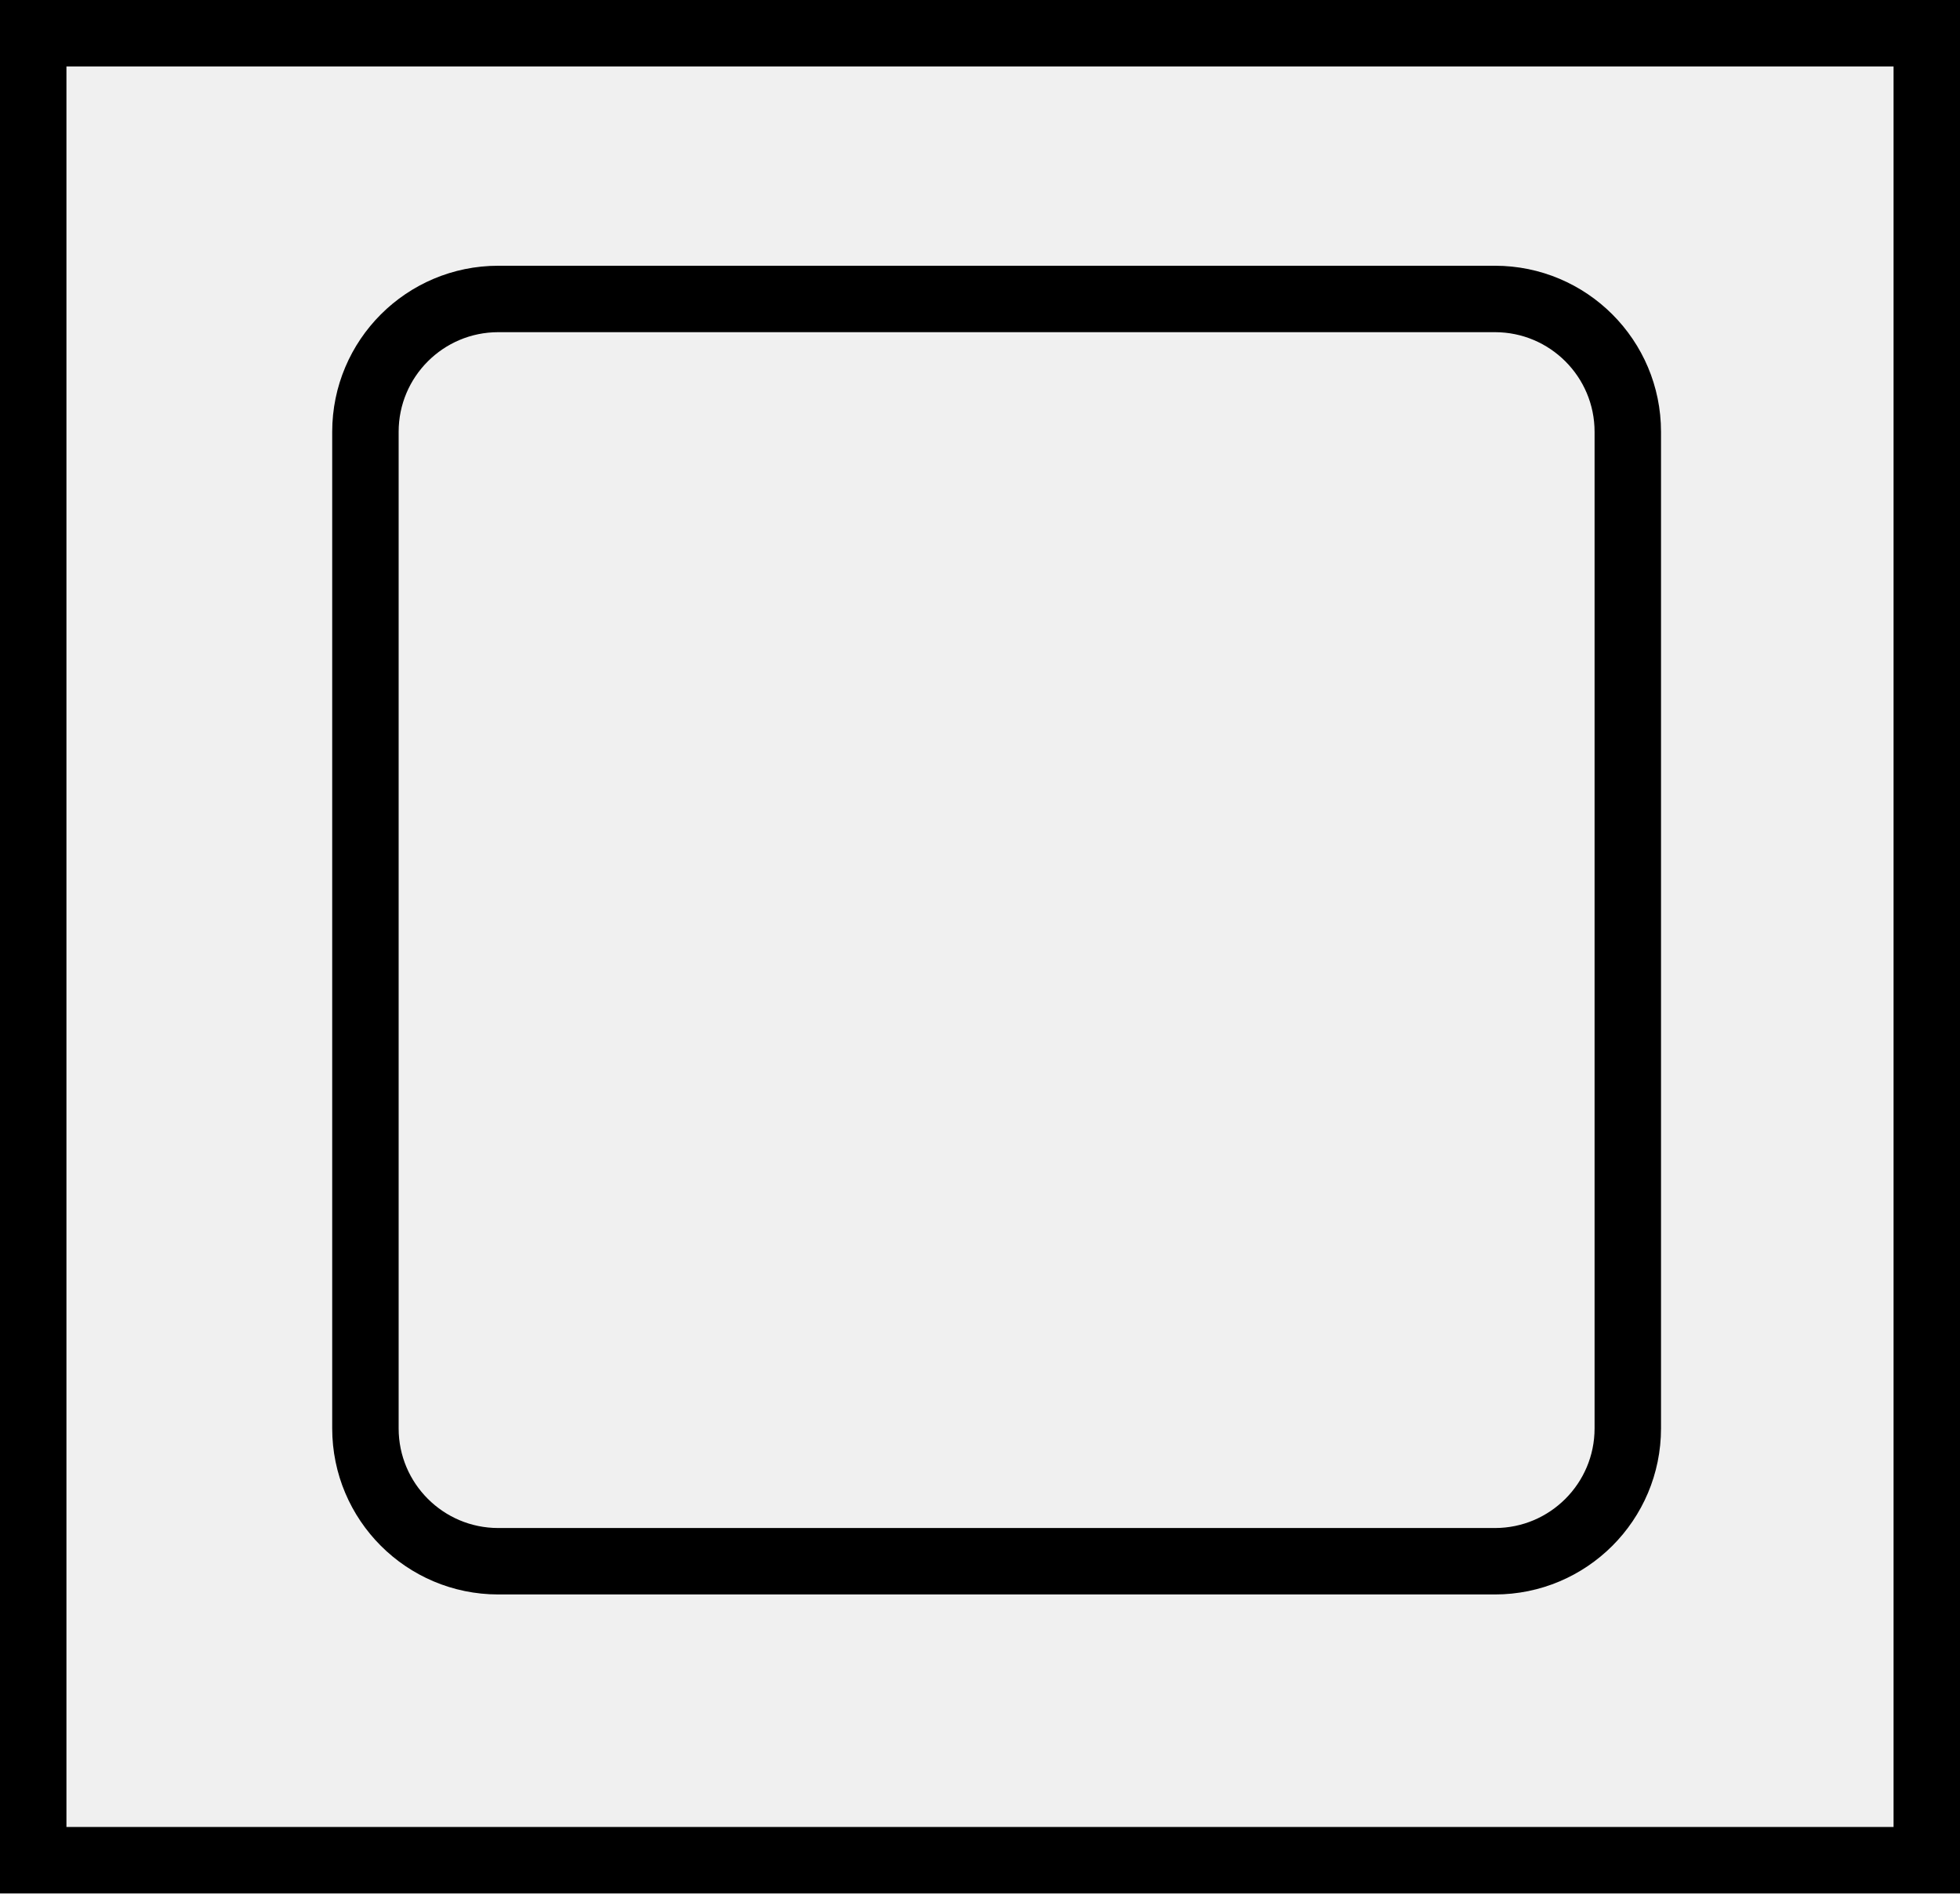
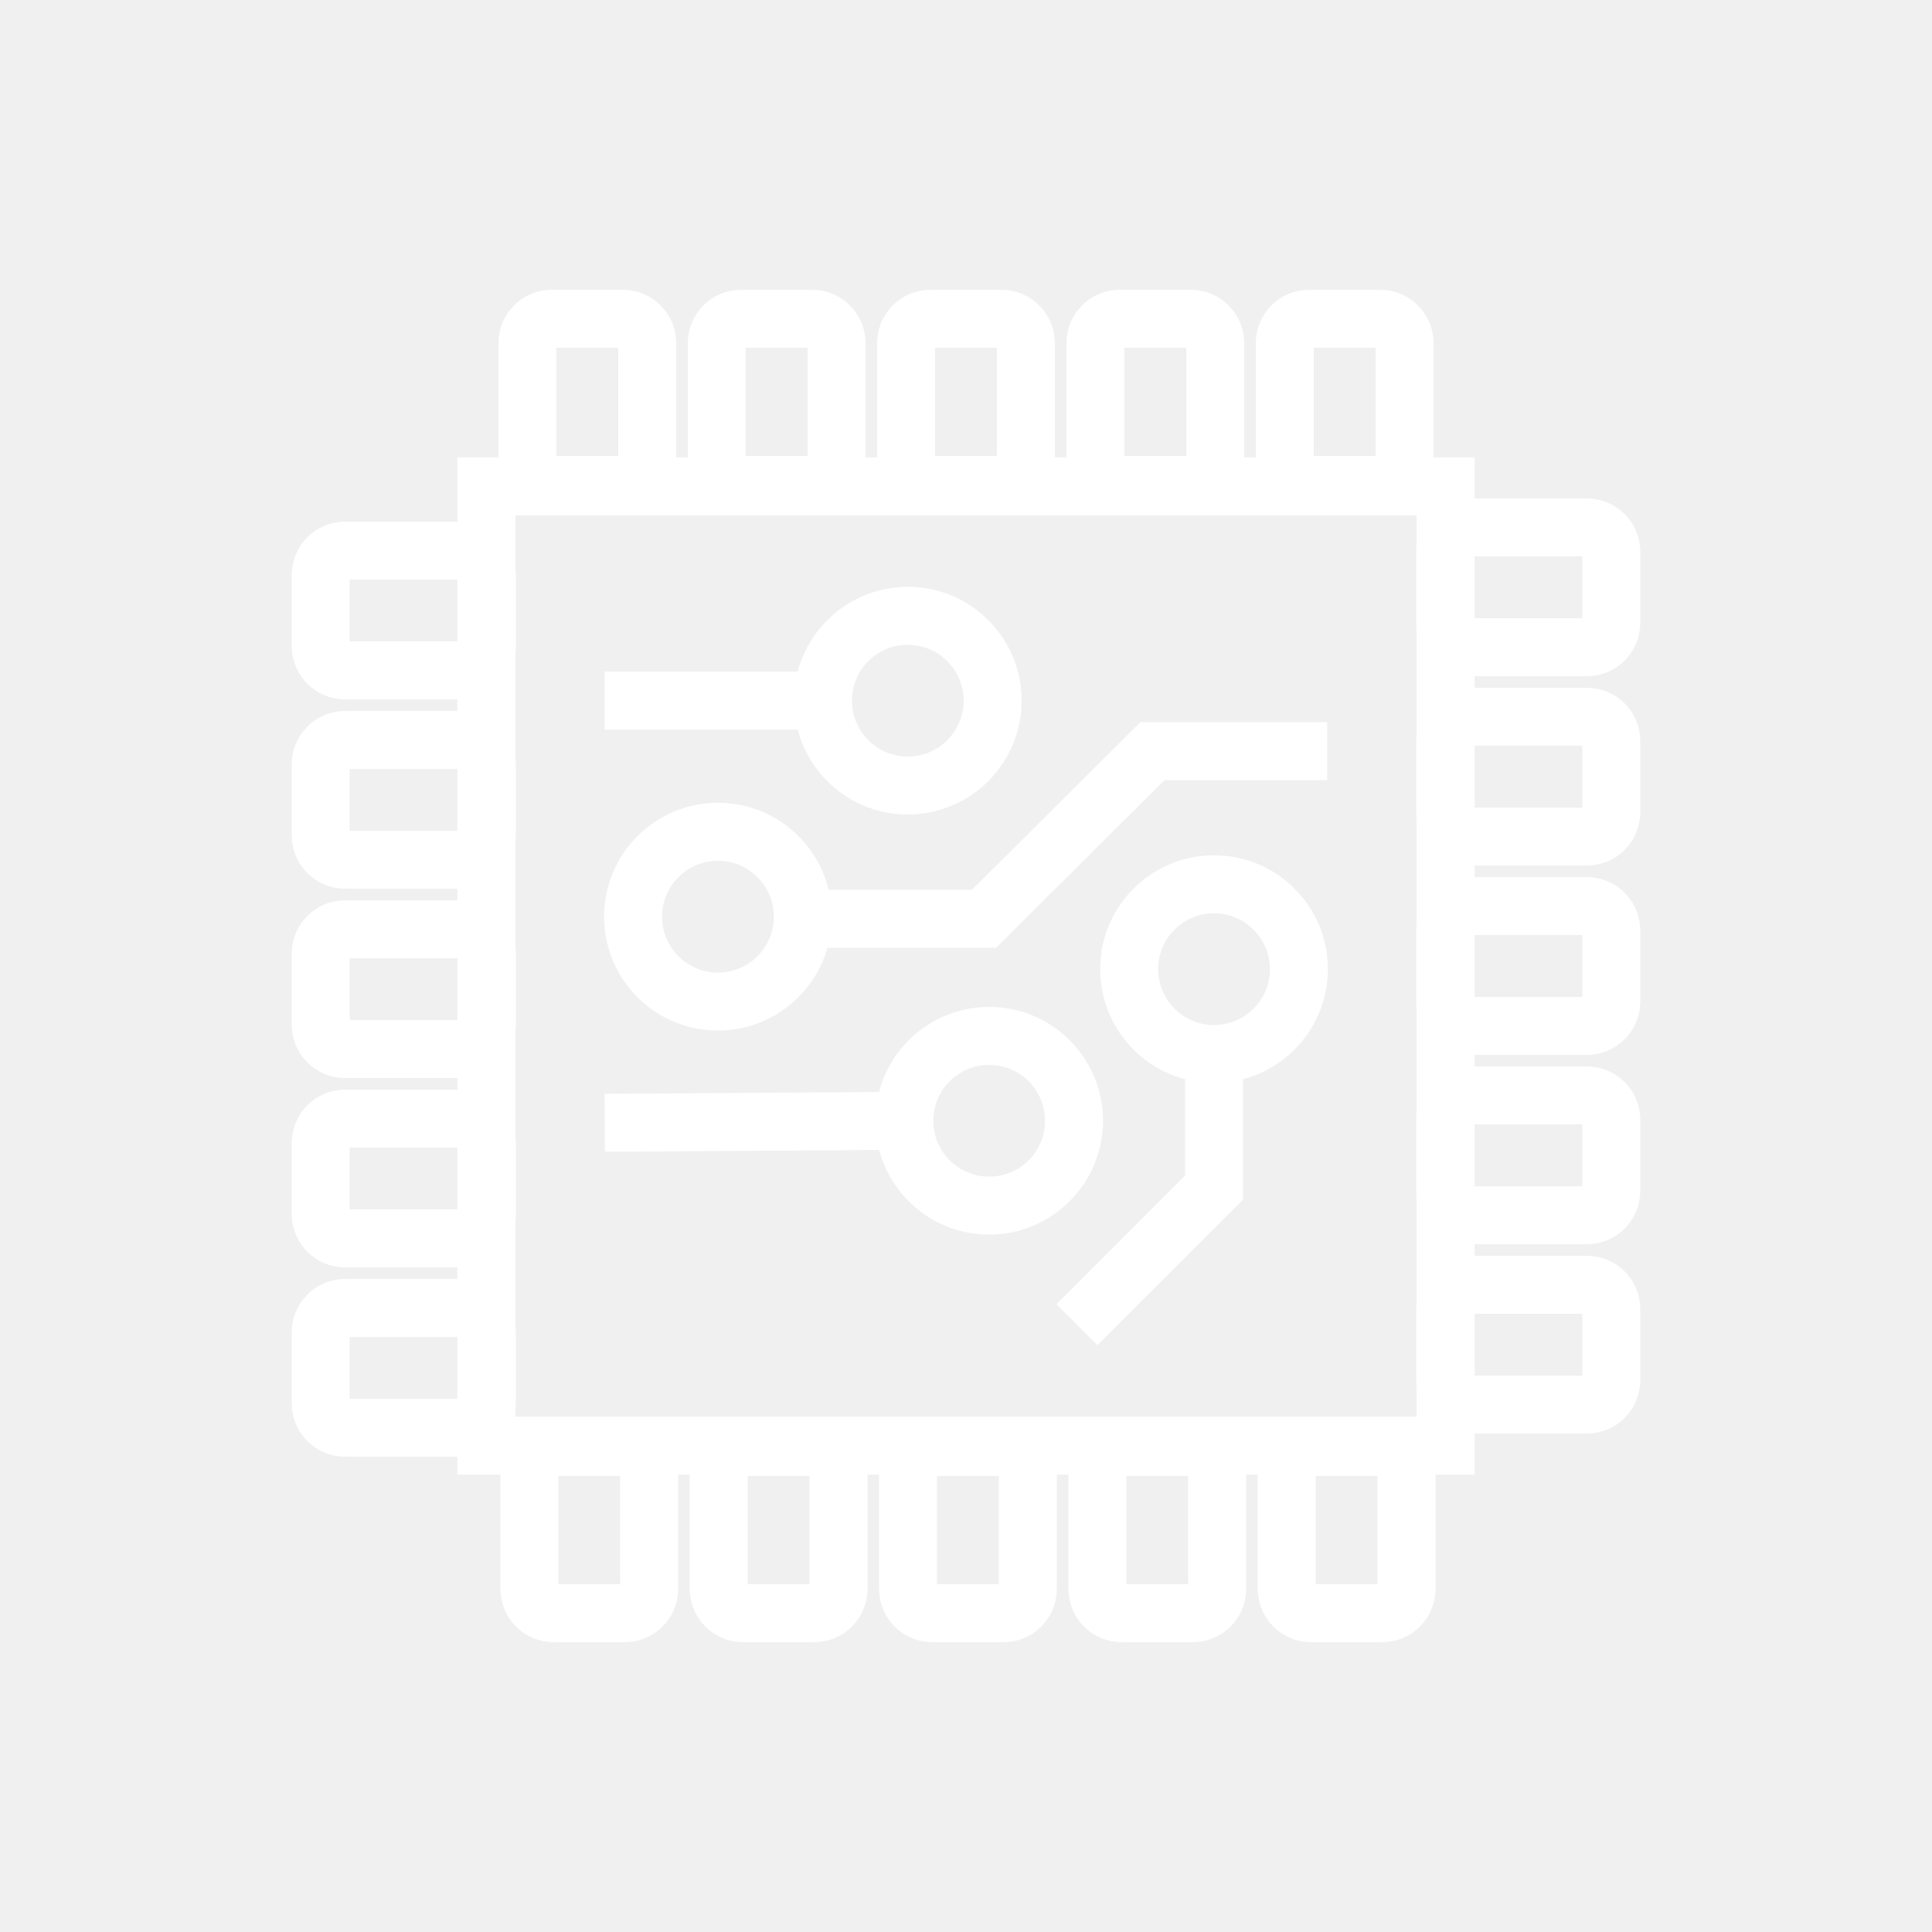
- <svg xmlns="http://www.w3.org/2000/svg" width="59" height="57" viewBox="0 0 59 57" fill="none">
-   <rect x="1" y="1" width="57" height="55" stroke="black" stroke-width="2" />
-   <rect x="11" y="9" width="38" height="38" rx="4" stroke="black" stroke-width="2" />
+ <svg xmlns="http://www.w3.org/2000/svg" viewBox="0 0 500 500">
+   <defs>
+     <style>.cls-1{fill:#fff;}.cls-2{fill:none;stroke:#fff;stroke-miterlimit:10;stroke-width:15px;}</style>
+   </defs>
+   <g id="ram">
+     <path class="cls-1" d="M234.94,210.79a29.46,29.46,0,1,1,29.46-29.46A29.49,29.49,0,0,1,234.94,210.79Zm0-43.92a14.46,14.46,0,1,0,14.46,14.46A14.48,14.48,0,0,0,234.94,166.87Z" />
+     <path class="cls-1" d="M314.19,280.27a29.46,29.46,0,1,1,29.46-29.46A29.49,29.49,0,0,1,314.19,280.27Zm0-43.92a14.46,14.46,0,1,0,14.46,14.46A14.48,14.48,0,0,0,314.19,236.35Z" />
+     <path class="cls-1" d="M185.81,266.7a29.47,29.47,0,1,1,29.47-29.46A29.5,29.5,0,0,1,185.81,266.7Zm0-43.93a14.47,14.47,0,1,0,14.47,14.47A14.48,14.48,0,0,0,185.81,222.77Z" />
+     <rect class="cls-1" x="156.46" y="173.83" width="56.51" height="15" />
+     <path class="cls-1" d="M256,319.51a29.46,29.46,0,1,1,29.46-29.46A29.49,29.49,0,0,1,256,319.51Zm0-43.92a14.46,14.46,0,1,0,14.46,14.46A14.47,14.47,0,0,0,256,275.59Z" />
+     <rect class="cls-1" x="156.51" y="282.82" width="77.53" height="15" transform="translate(-1.92 1.3) rotate(-0.38)" />
+     <polygon class="cls-1" points="257.78 245.29 207.78 245.29 207.78 230.29 251.54 230.29 295.11 186.91 343.46 186.91 343.46 201.91 301.35 201.91 257.78 245.29" />
+     <polygon class="cls-1" points="284 348.13 273.39 337.53 306.69 304.23 306.69 272.77 321.69 272.77 321.69 310.45 284 348.13" />
+     <path class="cls-1" d="M381.62,381.62H118.38V118.38H381.62Zm-248.24-15H366.62V133.38H133.38Z" />
+     <rect class="cls-2" x="136.5" y="82.5" width="31" height="43" rx="6.3" />
+     <rect class="cls-2" x="185.5" y="82.5" width="31" height="43" rx="6.3" />
+     <rect class="cls-2" x="234.5" y="82.5" width="31" height="43" rx="6.3" />
+     <rect class="cls-2" x="283.5" y="82.5" width="31" height="43" rx="6.3" />
+     <rect class="cls-2" x="332.5" y="82.5" width="31" height="43" rx="6.3" />
+     <rect class="cls-2" x="137" y="374.5" width="31" height="43" rx="6.3" />
+     <rect class="cls-2" x="186" y="374.5" width="31" height="43" rx="6.3" />
+     <rect class="cls-2" x="235" y="374.5" width="31" height="43" rx="6.3" />
+     <rect class="cls-2" x="284" y="374.5" width="31" height="43" rx="6.3" />
+     <rect class="cls-2" x="333" y="374.5" width="31" height="43" rx="6.3" />
+     <rect class="cls-2" x="380" y="130.5" width="31" height="43" rx="6.3" transform="translate(547.5 -243.5) rotate(90)" />
+     <rect class="cls-2" x="380" y="179.5" width="31" height="43" rx="6.3" transform="translate(596.5 -194.5) rotate(90)" />
+     <rect class="cls-2" x="380" y="228.5" width="31" height="43" rx="6.3" transform="translate(645.5 -145.5) rotate(90)" />
+     <rect class="cls-2" x="380" y="277.5" width="31" height="43" rx="6.3" transform="translate(694.5 -96.5) rotate(90)" />
+     <rect class="cls-2" x="380" y="326.5" width="31" height="43" rx="6.3" transform="translate(743.5 -47.5) rotate(90)" />
+     <rect class="cls-2" x="89" y="136.5" width="31" height="43" rx="6.3" transform="translate(262.5 53.5) rotate(90)" />
+     <rect class="cls-2" x="89" y="185.5" width="31" height="43" rx="6.3" transform="translate(311.5 102.5) rotate(90)" />
+     <rect class="cls-2" x="89" y="234.5" width="31" height="43" rx="6.3" transform="translate(360.5 151.5) rotate(90)" />
+     <rect class="cls-2" x="89" y="283.5" width="31" height="43" rx="6.3" transform="translate(409.5 200.5) rotate(90)" />
+     <rect class="cls-2" x="89" y="332.5" width="31" height="43" rx="6.3" transform="translate(458.5 249.5) rotate(90)" />
+   </g>
</svg>
